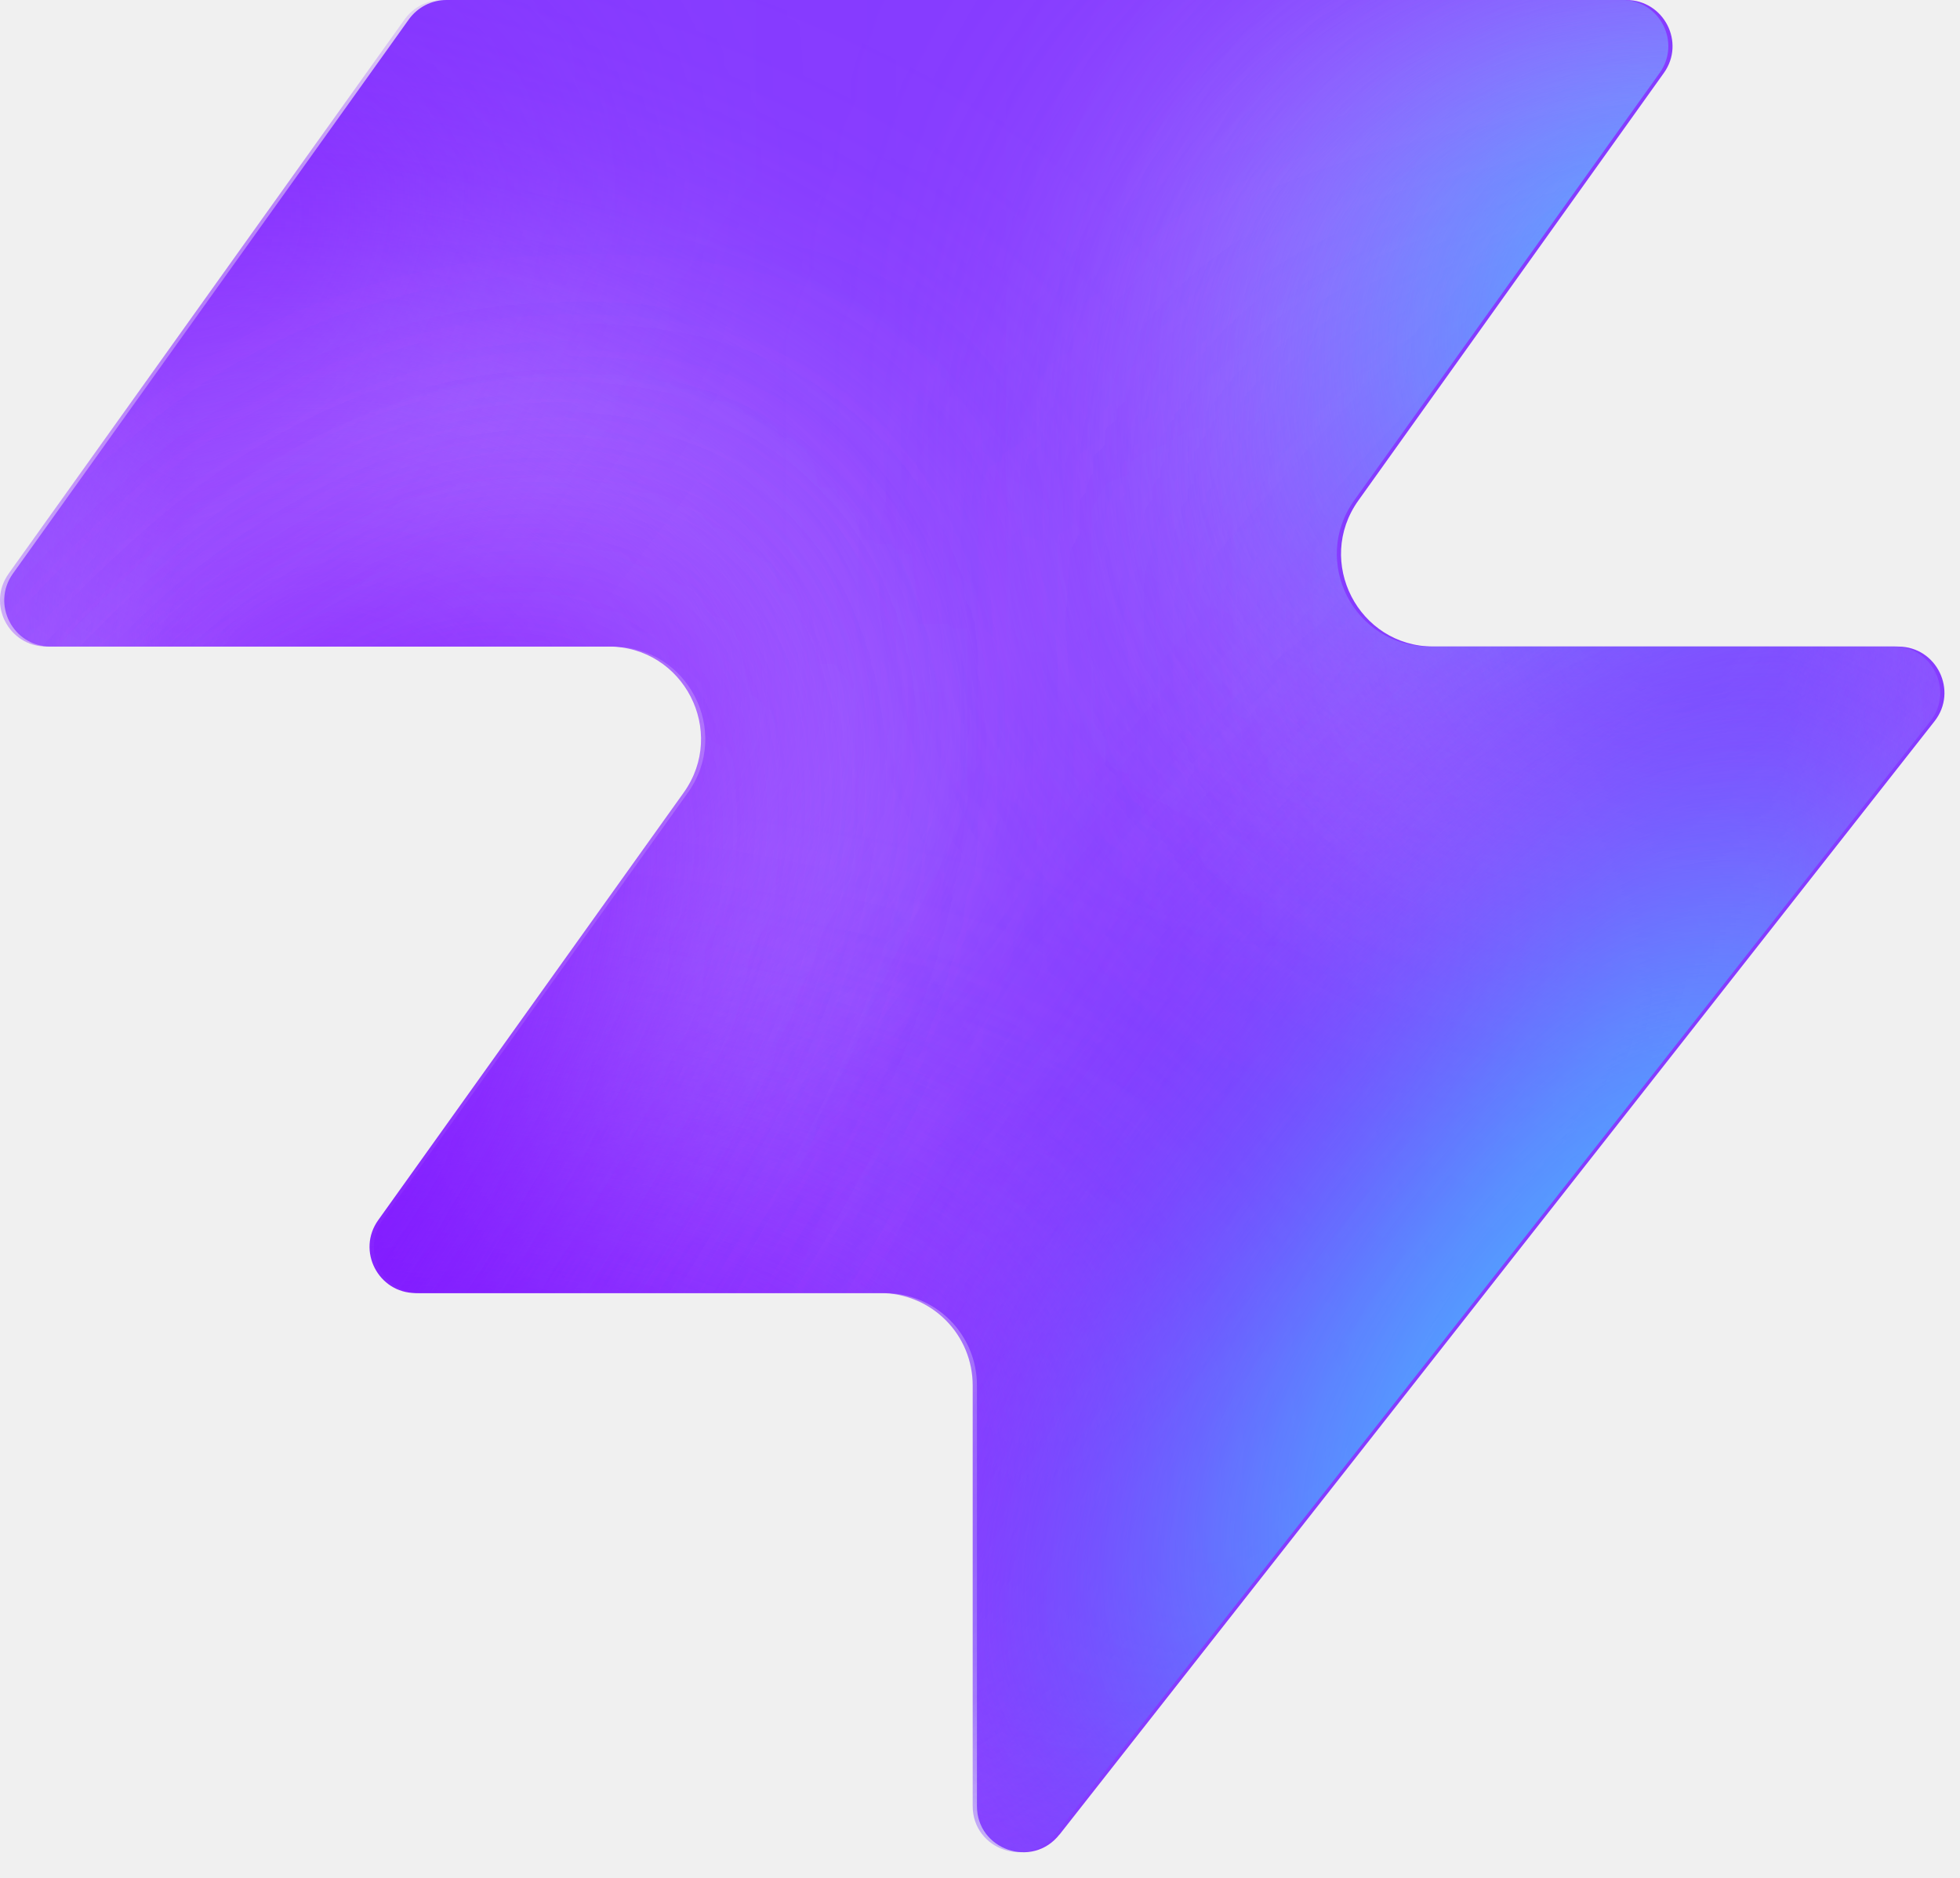
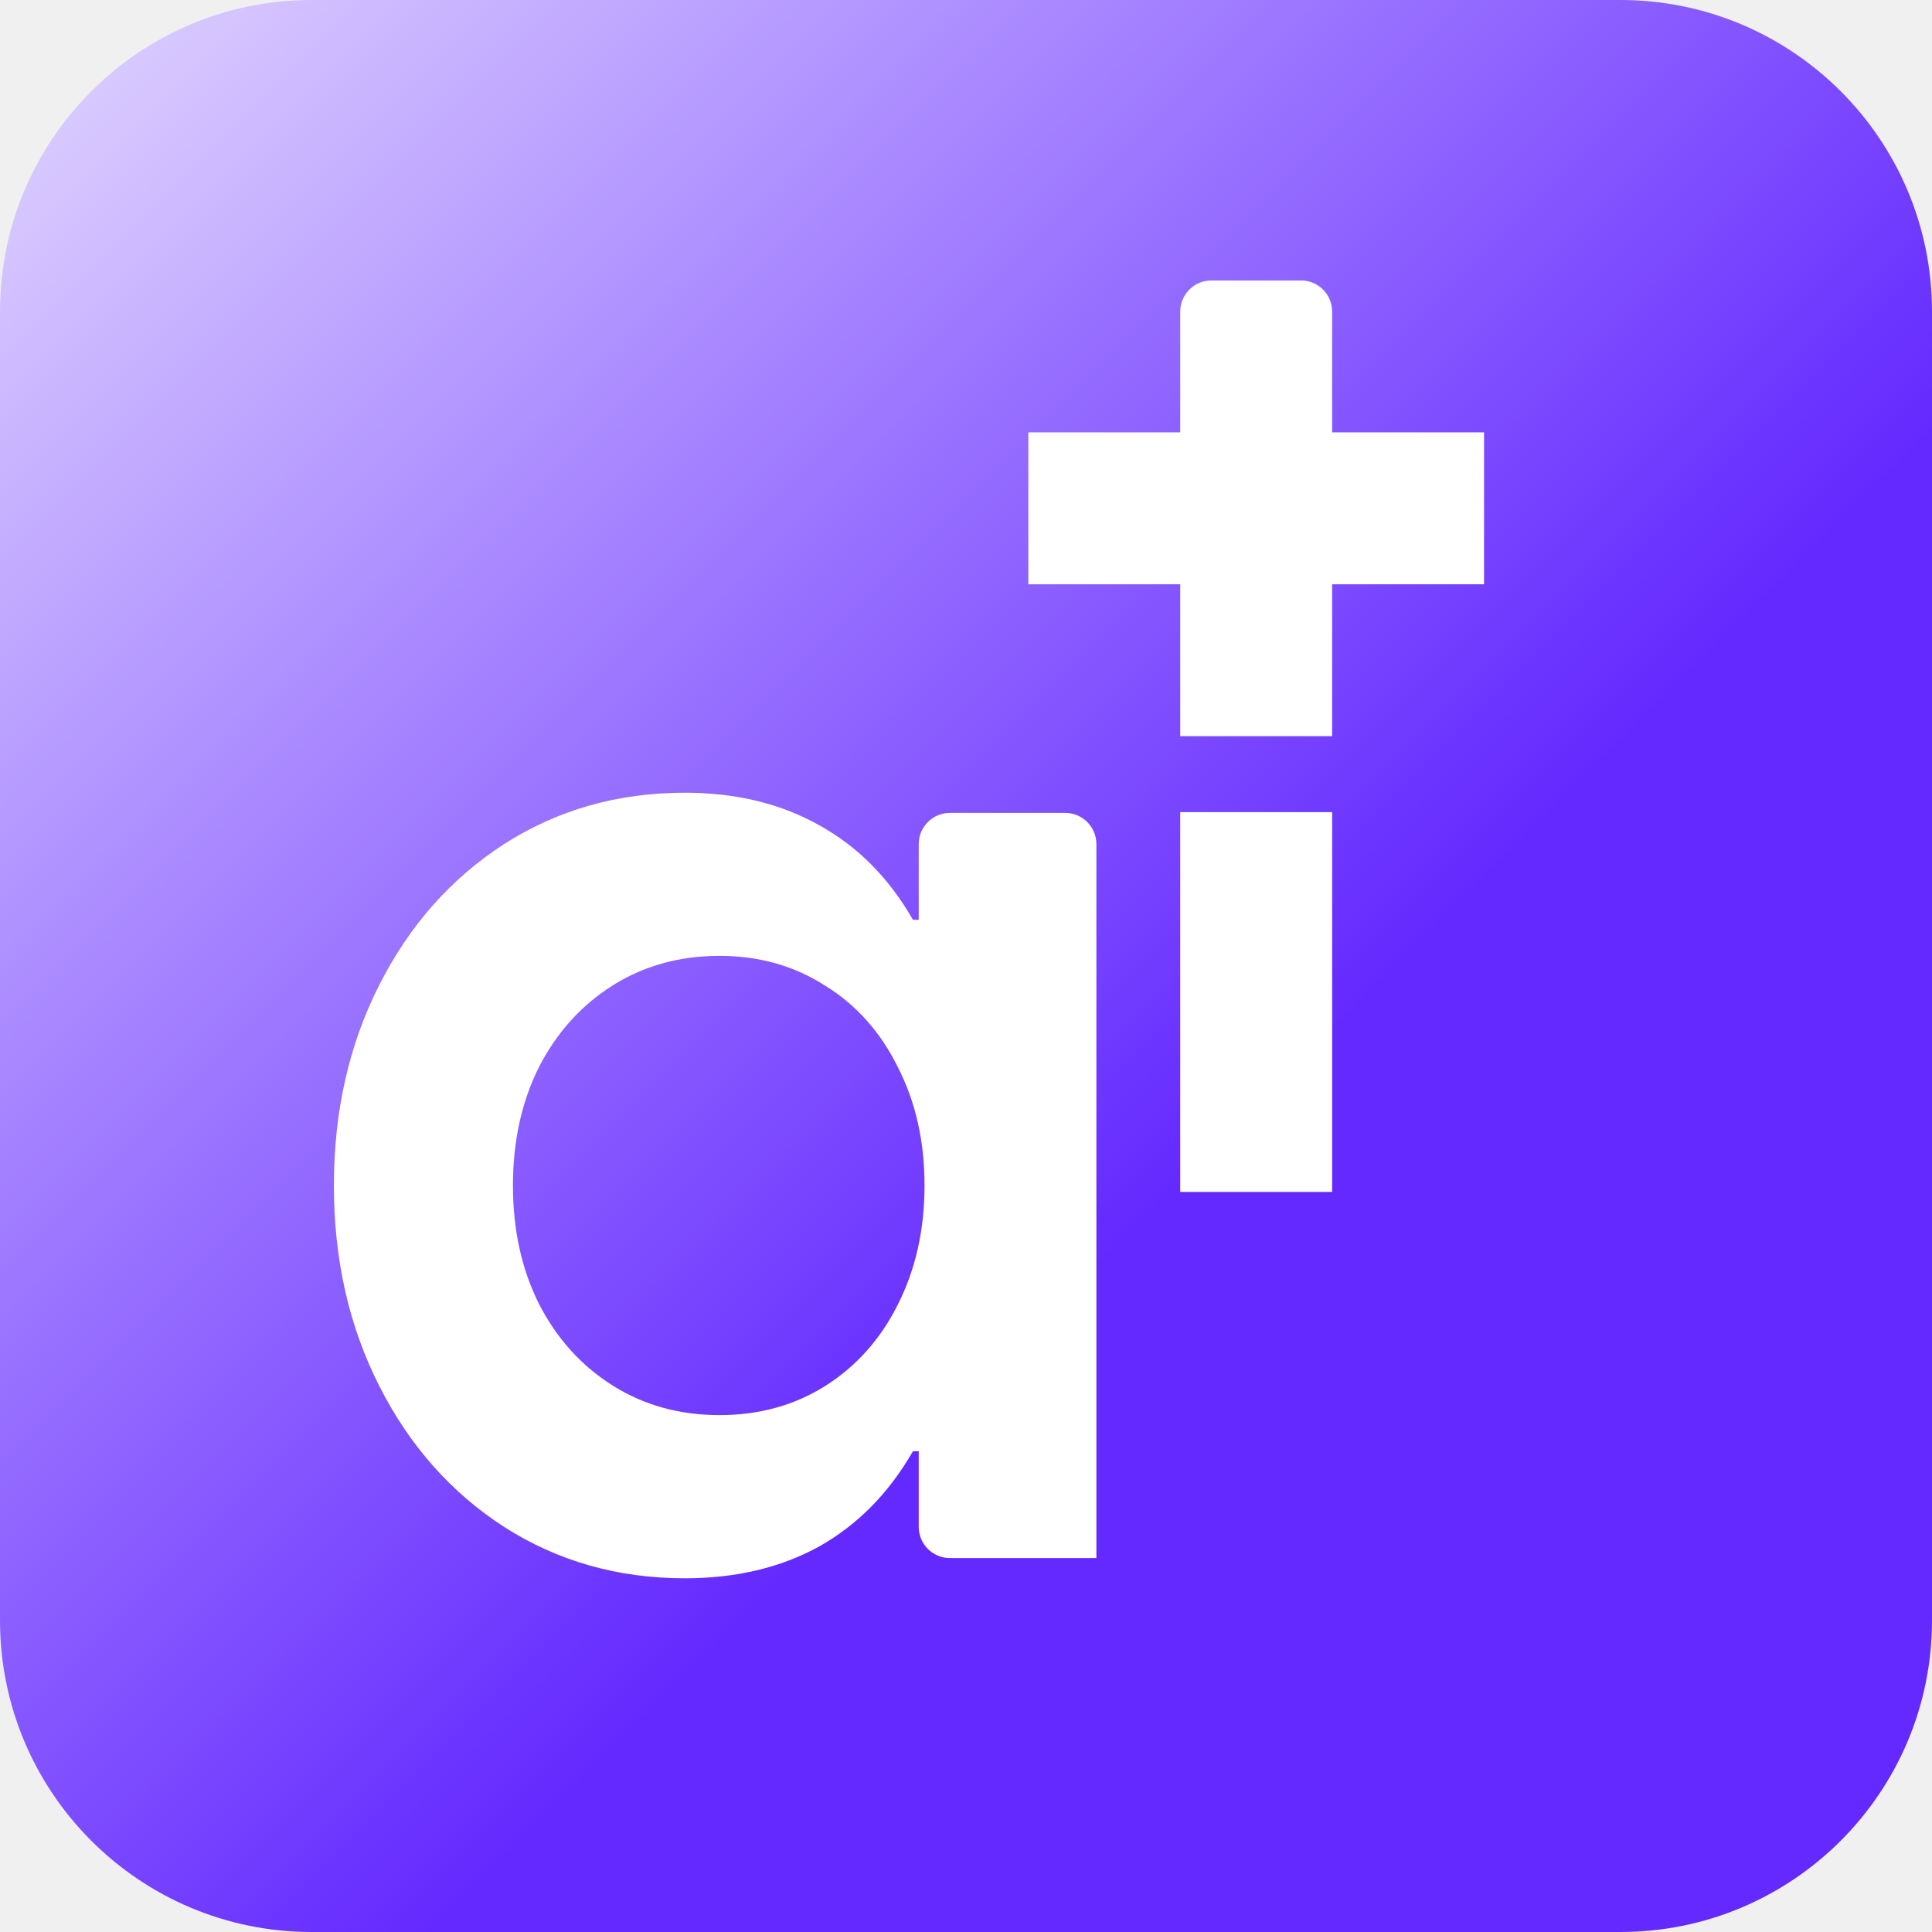
- <svg xmlns="http://www.w3.org/2000/svg" width="48" height="46" fill="none" viewBox="0 0 48 46">
-   <path fill="#863bff" d="M25.946 44.938c-.664.845-2.021.375-2.021-.698V33.937a2.26 2.26 0 0 0-2.262-2.262H10.287c-.92 0-1.456-1.04-.92-1.788l7.48-10.471c1.07-1.497 0-3.578-1.842-3.578H1.237c-.92 0-1.456-1.04-.92-1.788L10.013.474c.214-.297.556-.474.92-.474h28.894c.92 0 1.456 1.04.92 1.788l-7.48 10.471c-1.07 1.498 0 3.579 1.842 3.579h11.377c.943 0 1.473 1.088.89 1.83L25.947 44.94z" style="fill:#863bff;fill:color(display-p3 .525 .23 1);fill-opacity:1" />
-   <mask id="a" width="48" height="46" x="0" y="0" maskUnits="userSpaceOnUse" style="mask-type:alpha">
-     <path fill="#000" d="M25.842 44.938c-.664.844-2.021.375-2.021-.698V33.937a2.26 2.26 0 0 0-2.262-2.262H10.183c-.92 0-1.456-1.04-.92-1.788l7.48-10.471c1.07-1.498 0-3.579-1.842-3.579H1.133c-.92 0-1.456-1.04-.92-1.787L9.91.473c.214-.297.556-.474.92-.474h28.894c.92 0 1.456 1.04.92 1.788l-7.48 10.471c-1.07 1.498 0 3.578 1.842 3.578h11.377c.943 0 1.473 1.088.89 1.832L25.843 44.94z" style="fill:#000;fill-opacity:1" />
-   </mask>
-   <g mask="url(#a)">
-     <g filter="url(#b)">
-       <ellipse cx="5.508" cy="14.704" fill="#ede6ff" rx="5.508" ry="14.704" style="fill:#ede6ff;fill:color(display-p3 .927 .903 1);fill-opacity:1" transform="matrix(.00324 1 1 -.00324 -4.47 31.516)" />
-     </g>
-     <g filter="url(#c)">
-       <ellipse cx="10.399" cy="29.851" fill="#ede6ff" rx="10.399" ry="29.851" style="fill:#ede6ff;fill:color(display-p3 .927 .903 1);fill-opacity:1" transform="matrix(.00324 1 1 -.00324 -39.328 7.883)" />
-     </g>
-     <g filter="url(#d)">
-       <ellipse cx="5.508" cy="30.487" fill="#7e14ff" rx="5.508" ry="30.487" style="fill:#7e14ff;fill:color(display-p3 .492 .077 1);fill-opacity:1" transform="rotate(89.814 -25.913 -14.639)scale(1 -1)" />
-     </g>
-     <g filter="url(#e)">
-       <ellipse cx="5.508" cy="30.599" fill="#7e14ff" rx="5.508" ry="30.599" style="fill:#7e14ff;fill:color(display-p3 .492 .077 1);fill-opacity:1" transform="rotate(89.814 -32.644 -3.334)scale(1 -1)" />
-     </g>
-     <g filter="url(#f)">
-       <ellipse cx="5.508" cy="30.599" fill="#7e14ff" rx="5.508" ry="30.599" style="fill:#7e14ff;fill:color(display-p3 .492 .077 1);fill-opacity:1" transform="matrix(.00324 1 1 -.00324 -34.34 30.47)" />
-     </g>
-     <g filter="url(#g)">
-       <ellipse cx="14.072" cy="22.078" fill="#ede6ff" rx="14.072" ry="22.078" style="fill:#ede6ff;fill:color(display-p3 .927 .903 1);fill-opacity:1" transform="rotate(93.35 24.506 48.493)scale(-1 1)" />
-     </g>
-     <g filter="url(#h)">
-       <ellipse cx="3.47" cy="21.501" fill="#7e14ff" rx="3.47" ry="21.501" style="fill:#7e14ff;fill:color(display-p3 .492 .077 1);fill-opacity:1" transform="rotate(89.009 28.708 47.59)scale(-1 1)" />
-     </g>
-     <g filter="url(#i)">
-       <ellipse cx="3.47" cy="21.501" fill="#7e14ff" rx="3.47" ry="21.501" style="fill:#7e14ff;fill:color(display-p3 .492 .077 1);fill-opacity:1" transform="rotate(89.009 28.708 47.59)scale(-1 1)" />
-     </g>
-     <g filter="url(#j)">
-       <ellipse cx=".387" cy="8.972" fill="#7e14ff" rx="4.407" ry="29.108" style="fill:#7e14ff;fill:color(display-p3 .492 .077 1);fill-opacity:1" transform="rotate(39.51 .387 8.972)" />
-     </g>
-     <g filter="url(#k)">
-       <ellipse cx="47.523" cy="-6.092" fill="#7e14ff" rx="4.407" ry="29.108" style="fill:#7e14ff;fill:color(display-p3 .492 .077 1);fill-opacity:1" transform="rotate(37.892 47.523 -6.092)" />
-     </g>
-     <g filter="url(#l)">
-       <ellipse cx="41.412" cy="6.333" fill="#47bfff" rx="5.971" ry="9.665" style="fill:#47bfff;fill:color(display-p3 .28 .748 1);fill-opacity:1" transform="rotate(37.892 41.412 6.333)" />
-     </g>
-     <g filter="url(#m)">
-       <ellipse cx="-1.879" cy="38.332" fill="#7e14ff" rx="4.407" ry="29.108" style="fill:#7e14ff;fill:color(display-p3 .492 .077 1);fill-opacity:1" transform="rotate(37.892 -1.88 38.332)" />
-     </g>
-     <g filter="url(#n)">
-       <ellipse cx="-1.879" cy="38.332" fill="#7e14ff" rx="4.407" ry="29.108" style="fill:#7e14ff;fill:color(display-p3 .492 .077 1);fill-opacity:1" transform="rotate(37.892 -1.88 38.332)" />
-     </g>
-     <g filter="url(#o)">
-       <ellipse cx="35.651" cy="29.907" fill="#7e14ff" rx="4.407" ry="29.108" style="fill:#7e14ff;fill:color(display-p3 .492 .077 1);fill-opacity:1" transform="rotate(37.892 35.651 29.907)" />
-     </g>
-     <g filter="url(#p)">
-       <ellipse cx="38.418" cy="32.4" fill="#47bfff" rx="5.971" ry="15.297" style="fill:#47bfff;fill:color(display-p3 .28 .748 1);fill-opacity:1" transform="rotate(37.892 38.418 32.4)" />
-     </g>
-   </g>
+ <svg xmlns="http://www.w3.org/2000/svg" width="62" height="62" viewBox="0 0 62 62" fill="none">
+   <rect width="62" height="62" rx="10" fill="url(#paint0_linear_411_5020)" />
+   <path d="M47.625 18.75H42.75V23.625H37.875V18.75H33V13.875H37.875V10C37.875 9.448 38.323 9 38.875 9H41.75C42.302 9 42.75 9.448 42.75 10V13.875H47.625V18.75Z" fill="white" />
+   <rect x="37.875" y="26.062" width="4.875" height="12.188" fill="white" />
+   <path d="M23.088 45.412C24.355 45.412 25.483 45.103 26.471 44.485C27.475 43.852 28.255 42.979 28.811 41.867C29.383 40.739 29.669 39.465 29.669 38.044C29.669 36.622 29.383 35.356 28.811 34.243C28.255 33.116 27.475 32.243 26.471 31.625C25.483 30.992 24.355 30.675 23.088 30.675C21.806 30.675 20.663 30.992 19.659 31.625C18.655 32.258 17.867 33.131 17.296 34.243C16.739 35.356 16.461 36.622 16.461 38.044C16.461 39.465 16.739 40.731 17.296 41.844C17.867 42.956 18.655 43.829 19.659 44.462C20.663 45.095 21.806 45.412 23.088 45.412ZM30.483 50C29.931 50 29.483 49.552 29.483 49V46.571H29.298C28.526 47.914 27.522 48.934 26.286 49.629C25.05 50.309 23.613 50.649 21.976 50.649C19.829 50.649 17.898 50.1 16.183 49.004C14.484 47.907 13.148 46.401 12.175 44.485C11.201 42.57 10.715 40.422 10.715 38.044C10.715 35.665 11.201 33.517 12.175 31.602C13.148 29.686 14.484 28.18 16.183 27.084C17.898 25.987 19.829 25.439 21.976 25.439C23.613 25.439 25.05 25.786 26.286 26.481C27.522 27.161 28.526 28.173 29.298 29.517H29.483V27.087C29.483 26.535 29.931 26.087 30.483 26.087H34.184C34.736 26.087 35.184 26.535 35.184 27.087V50H30.483Z" fill="white" />
  <defs>
-     <filter id="b" width="60.045" height="41.654" x="-19.77" y="16.149" color-interpolation-filters="sRGB" filterUnits="userSpaceOnUse">
-       <feFlood flood-opacity="0" result="BackgroundImageFix" />
-       <feBlend in="SourceGraphic" in2="BackgroundImageFix" result="shape" />
-       <feGaussianBlur result="effect1_foregroundBlur_2002_17158" stdDeviation="7.659" />
-     </filter>
-     <filter id="c" width="90.34" height="51.437" x="-54.613" y="-7.533" color-interpolation-filters="sRGB" filterUnits="userSpaceOnUse">
-       <feFlood flood-opacity="0" result="BackgroundImageFix" />
-       <feBlend in="SourceGraphic" in2="BackgroundImageFix" result="shape" />
-       <feGaussianBlur result="effect1_foregroundBlur_2002_17158" stdDeviation="7.659" />
-     </filter>
-     <filter id="d" width="79.355" height="29.4" x="-49.64" y="2.03" color-interpolation-filters="sRGB" filterUnits="userSpaceOnUse">
-       <feFlood flood-opacity="0" result="BackgroundImageFix" />
-       <feBlend in="SourceGraphic" in2="BackgroundImageFix" result="shape" />
-       <feGaussianBlur result="effect1_foregroundBlur_2002_17158" stdDeviation="4.596" />
-     </filter>
-     <filter id="e" width="79.579" height="29.4" x="-45.045" y="20.029" color-interpolation-filters="sRGB" filterUnits="userSpaceOnUse">
-       <feFlood flood-opacity="0" result="BackgroundImageFix" />
-       <feBlend in="SourceGraphic" in2="BackgroundImageFix" result="shape" />
-       <feGaussianBlur result="effect1_foregroundBlur_2002_17158" stdDeviation="4.596" />
-     </filter>
-     <filter id="f" width="79.579" height="29.4" x="-43.513" y="21.178" color-interpolation-filters="sRGB" filterUnits="userSpaceOnUse">
-       <feFlood flood-opacity="0" result="BackgroundImageFix" />
-       <feBlend in="SourceGraphic" in2="BackgroundImageFix" result="shape" />
-       <feGaussianBlur result="effect1_foregroundBlur_2002_17158" stdDeviation="4.596" />
-     </filter>
-     <filter id="g" width="74.749" height="58.852" x="15.756" y="-17.901" color-interpolation-filters="sRGB" filterUnits="userSpaceOnUse">
-       <feFlood flood-opacity="0" result="BackgroundImageFix" />
-       <feBlend in="SourceGraphic" in2="BackgroundImageFix" result="shape" />
-       <feGaussianBlur result="effect1_foregroundBlur_2002_17158" stdDeviation="7.659" />
-     </filter>
-     <filter id="h" width="61.377" height="25.362" x="23.548" y="2.284" color-interpolation-filters="sRGB" filterUnits="userSpaceOnUse">
-       <feFlood flood-opacity="0" result="BackgroundImageFix" />
-       <feBlend in="SourceGraphic" in2="BackgroundImageFix" result="shape" />
-       <feGaussianBlur result="effect1_foregroundBlur_2002_17158" stdDeviation="4.596" />
-     </filter>
-     <filter id="i" width="61.377" height="25.362" x="23.548" y="2.284" color-interpolation-filters="sRGB" filterUnits="userSpaceOnUse">
-       <feFlood flood-opacity="0" result="BackgroundImageFix" />
-       <feBlend in="SourceGraphic" in2="BackgroundImageFix" result="shape" />
-       <feGaussianBlur result="effect1_foregroundBlur_2002_17158" stdDeviation="4.596" />
-     </filter>
-     <filter id="j" width="56.045" height="63.649" x="-27.636" y="-22.853" color-interpolation-filters="sRGB" filterUnits="userSpaceOnUse">
-       <feFlood flood-opacity="0" result="BackgroundImageFix" />
-       <feBlend in="SourceGraphic" in2="BackgroundImageFix" result="shape" />
-       <feGaussianBlur result="effect1_foregroundBlur_2002_17158" stdDeviation="4.596" />
-     </filter>
-     <filter id="k" width="54.814" height="64.646" x="20.116" y="-38.415" color-interpolation-filters="sRGB" filterUnits="userSpaceOnUse">
-       <feFlood flood-opacity="0" result="BackgroundImageFix" />
-       <feBlend in="SourceGraphic" in2="BackgroundImageFix" result="shape" />
-       <feGaussianBlur result="effect1_foregroundBlur_2002_17158" stdDeviation="4.596" />
-     </filter>
-     <filter id="l" width="33.541" height="35.313" x="24.641" y="-11.323" color-interpolation-filters="sRGB" filterUnits="userSpaceOnUse">
-       <feFlood flood-opacity="0" result="BackgroundImageFix" />
-       <feBlend in="SourceGraphic" in2="BackgroundImageFix" result="shape" />
-       <feGaussianBlur result="effect1_foregroundBlur_2002_17158" stdDeviation="4.596" />
-     </filter>
-     <filter id="m" width="54.814" height="64.646" x="-29.286" y="6.009" color-interpolation-filters="sRGB" filterUnits="userSpaceOnUse">
-       <feFlood flood-opacity="0" result="BackgroundImageFix" />
-       <feBlend in="SourceGraphic" in2="BackgroundImageFix" result="shape" />
-       <feGaussianBlur result="effect1_foregroundBlur_2002_17158" stdDeviation="4.596" />
-     </filter>
-     <filter id="n" width="54.814" height="64.646" x="-29.286" y="6.009" color-interpolation-filters="sRGB" filterUnits="userSpaceOnUse">
-       <feFlood flood-opacity="0" result="BackgroundImageFix" />
-       <feBlend in="SourceGraphic" in2="BackgroundImageFix" result="shape" />
-       <feGaussianBlur result="effect1_foregroundBlur_2002_17158" stdDeviation="4.596" />
-     </filter>
-     <filter id="o" width="54.814" height="64.646" x="8.244" y="-2.416" color-interpolation-filters="sRGB" filterUnits="userSpaceOnUse">
-       <feFlood flood-opacity="0" result="BackgroundImageFix" />
-       <feBlend in="SourceGraphic" in2="BackgroundImageFix" result="shape" />
-       <feGaussianBlur result="effect1_foregroundBlur_2002_17158" stdDeviation="4.596" />
-     </filter>
-     <filter id="p" width="39.409" height="43.623" x="18.713" y="10.588" color-interpolation-filters="sRGB" filterUnits="userSpaceOnUse">
-       <feFlood flood-opacity="0" result="BackgroundImageFix" />
-       <feBlend in="SourceGraphic" in2="BackgroundImageFix" result="shape" />
-       <feGaussianBlur result="effect1_foregroundBlur_2002_17158" stdDeviation="4.596" />
-     </filter>
+     <linearGradient id="paint0_linear_411_5020" x1="-6.454" y1="-11.5" x2="40.5" y2="35.455" gradientUnits="userSpaceOnUse">
+       <stop stop-color="white" />
+       <stop offset="1" stop-color="#6429FF" />
+     </linearGradient>
  </defs>
</svg>
